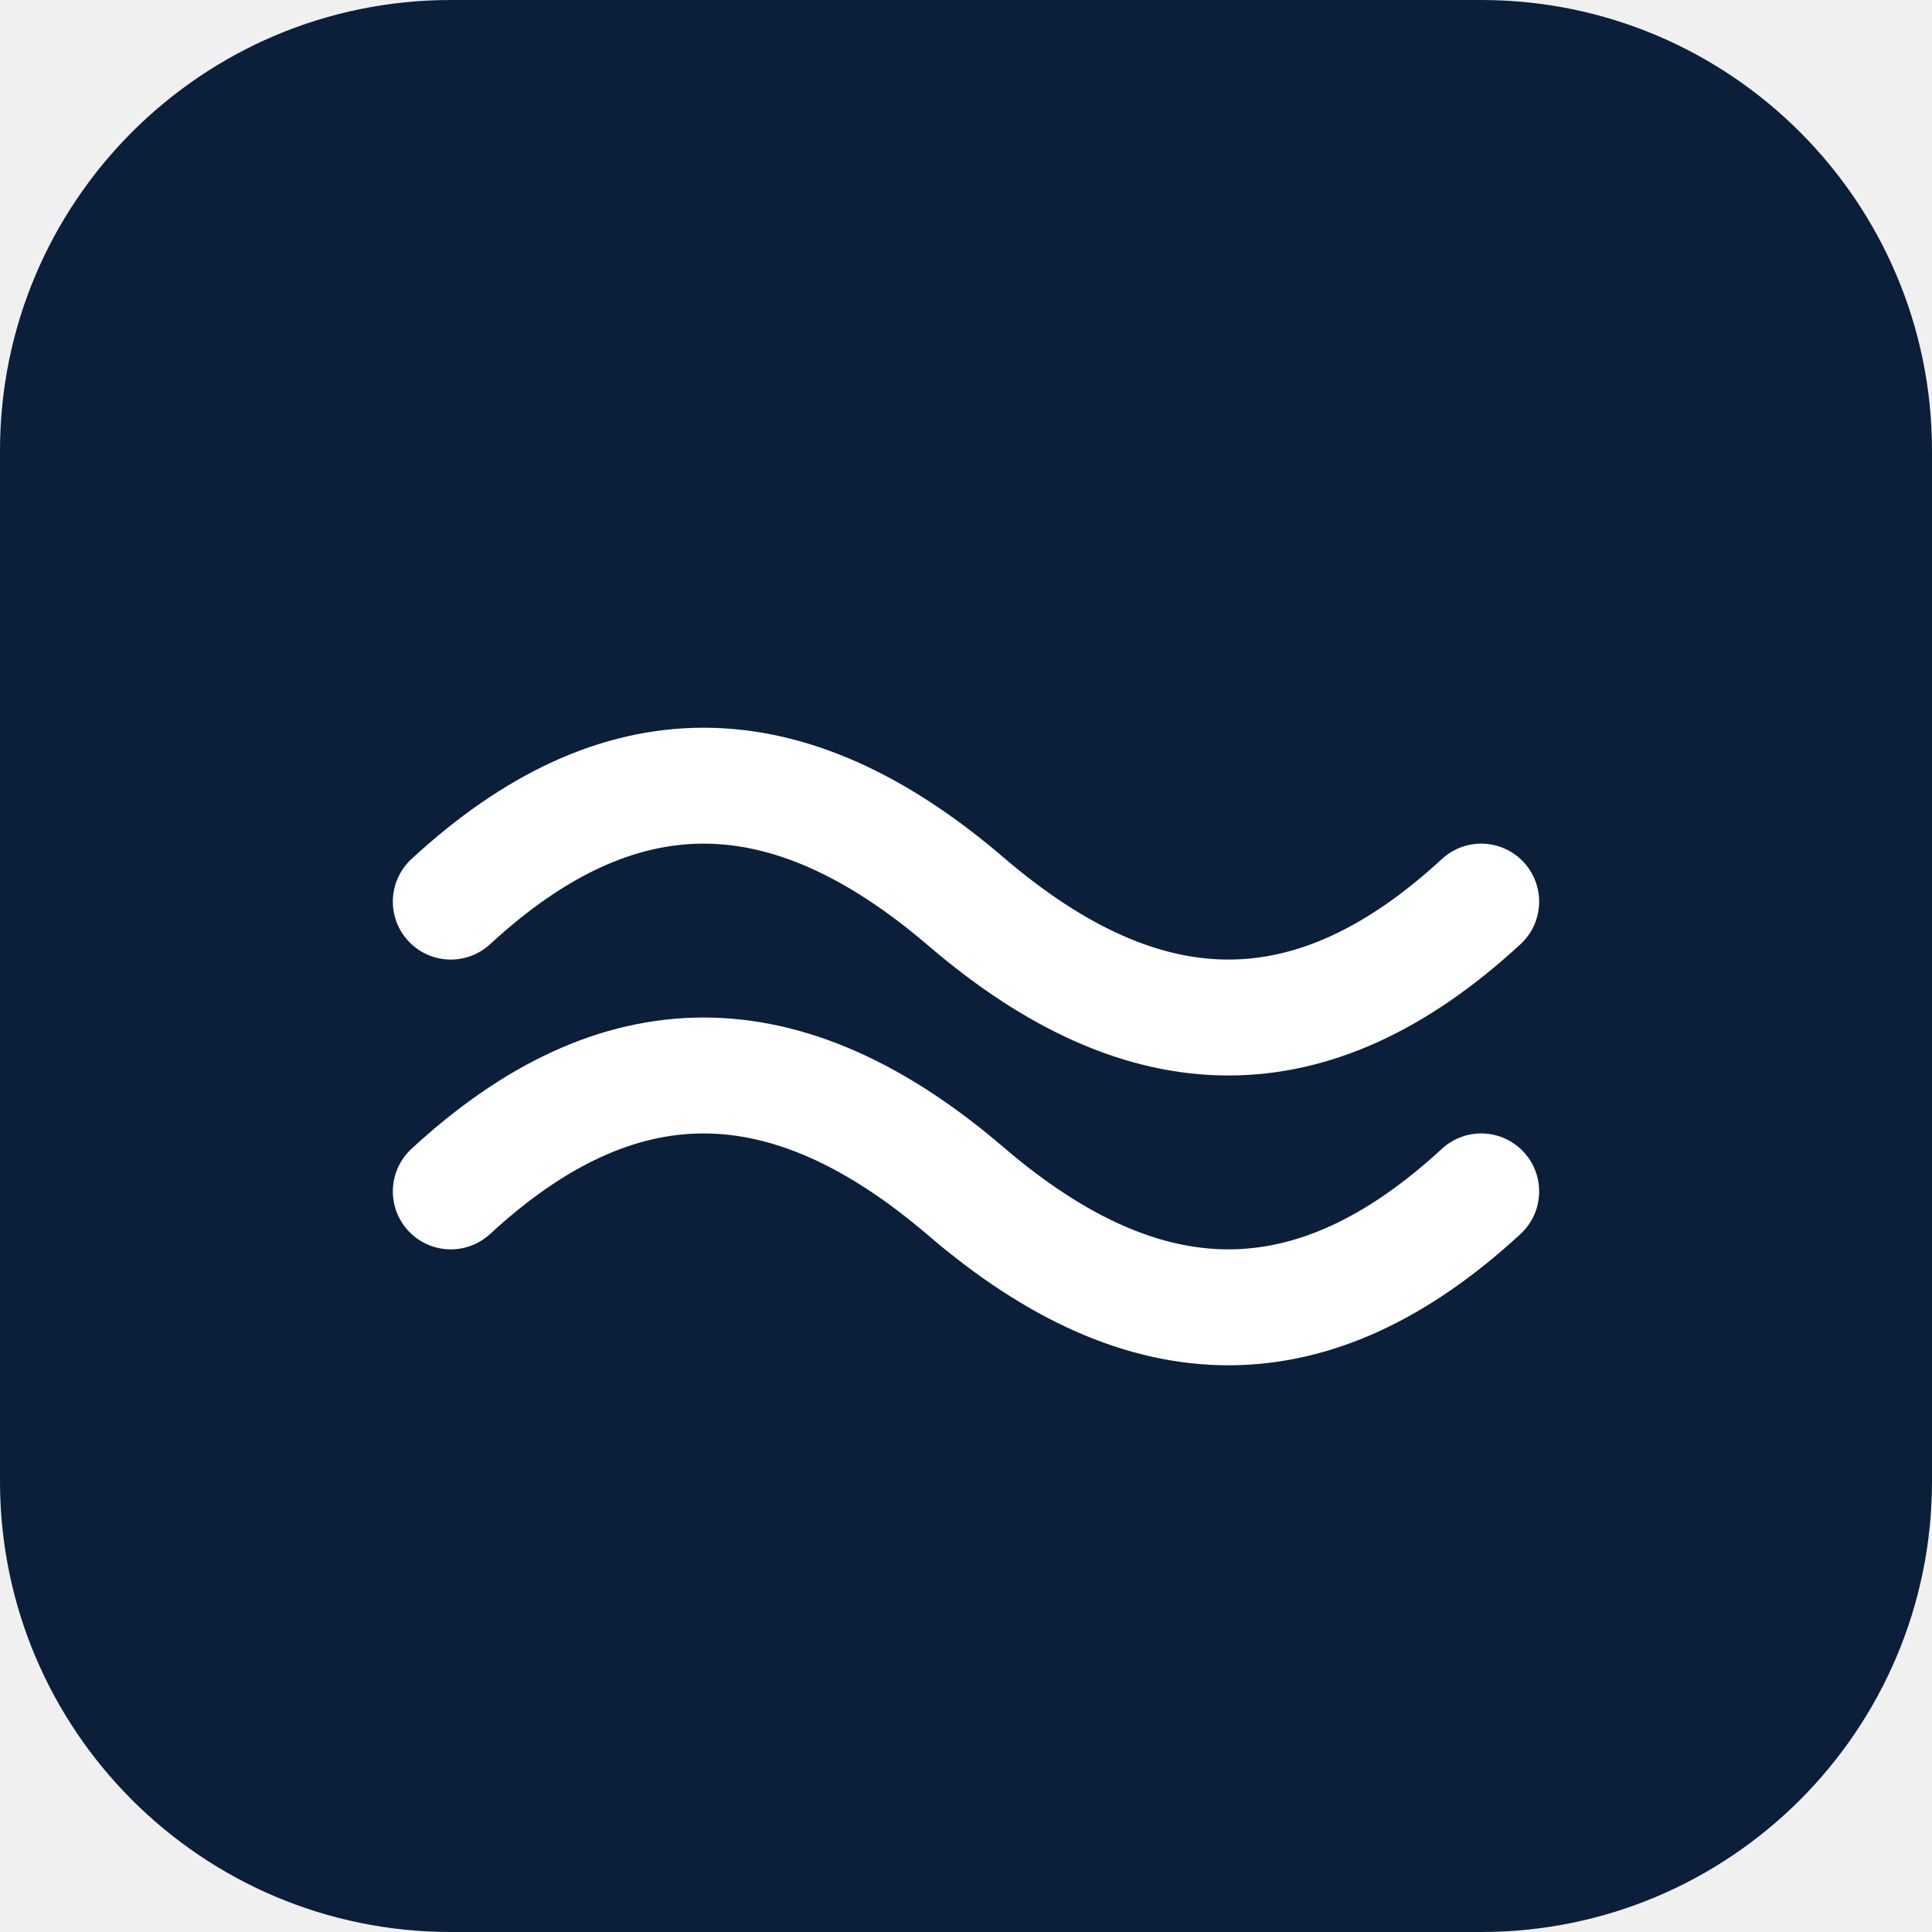
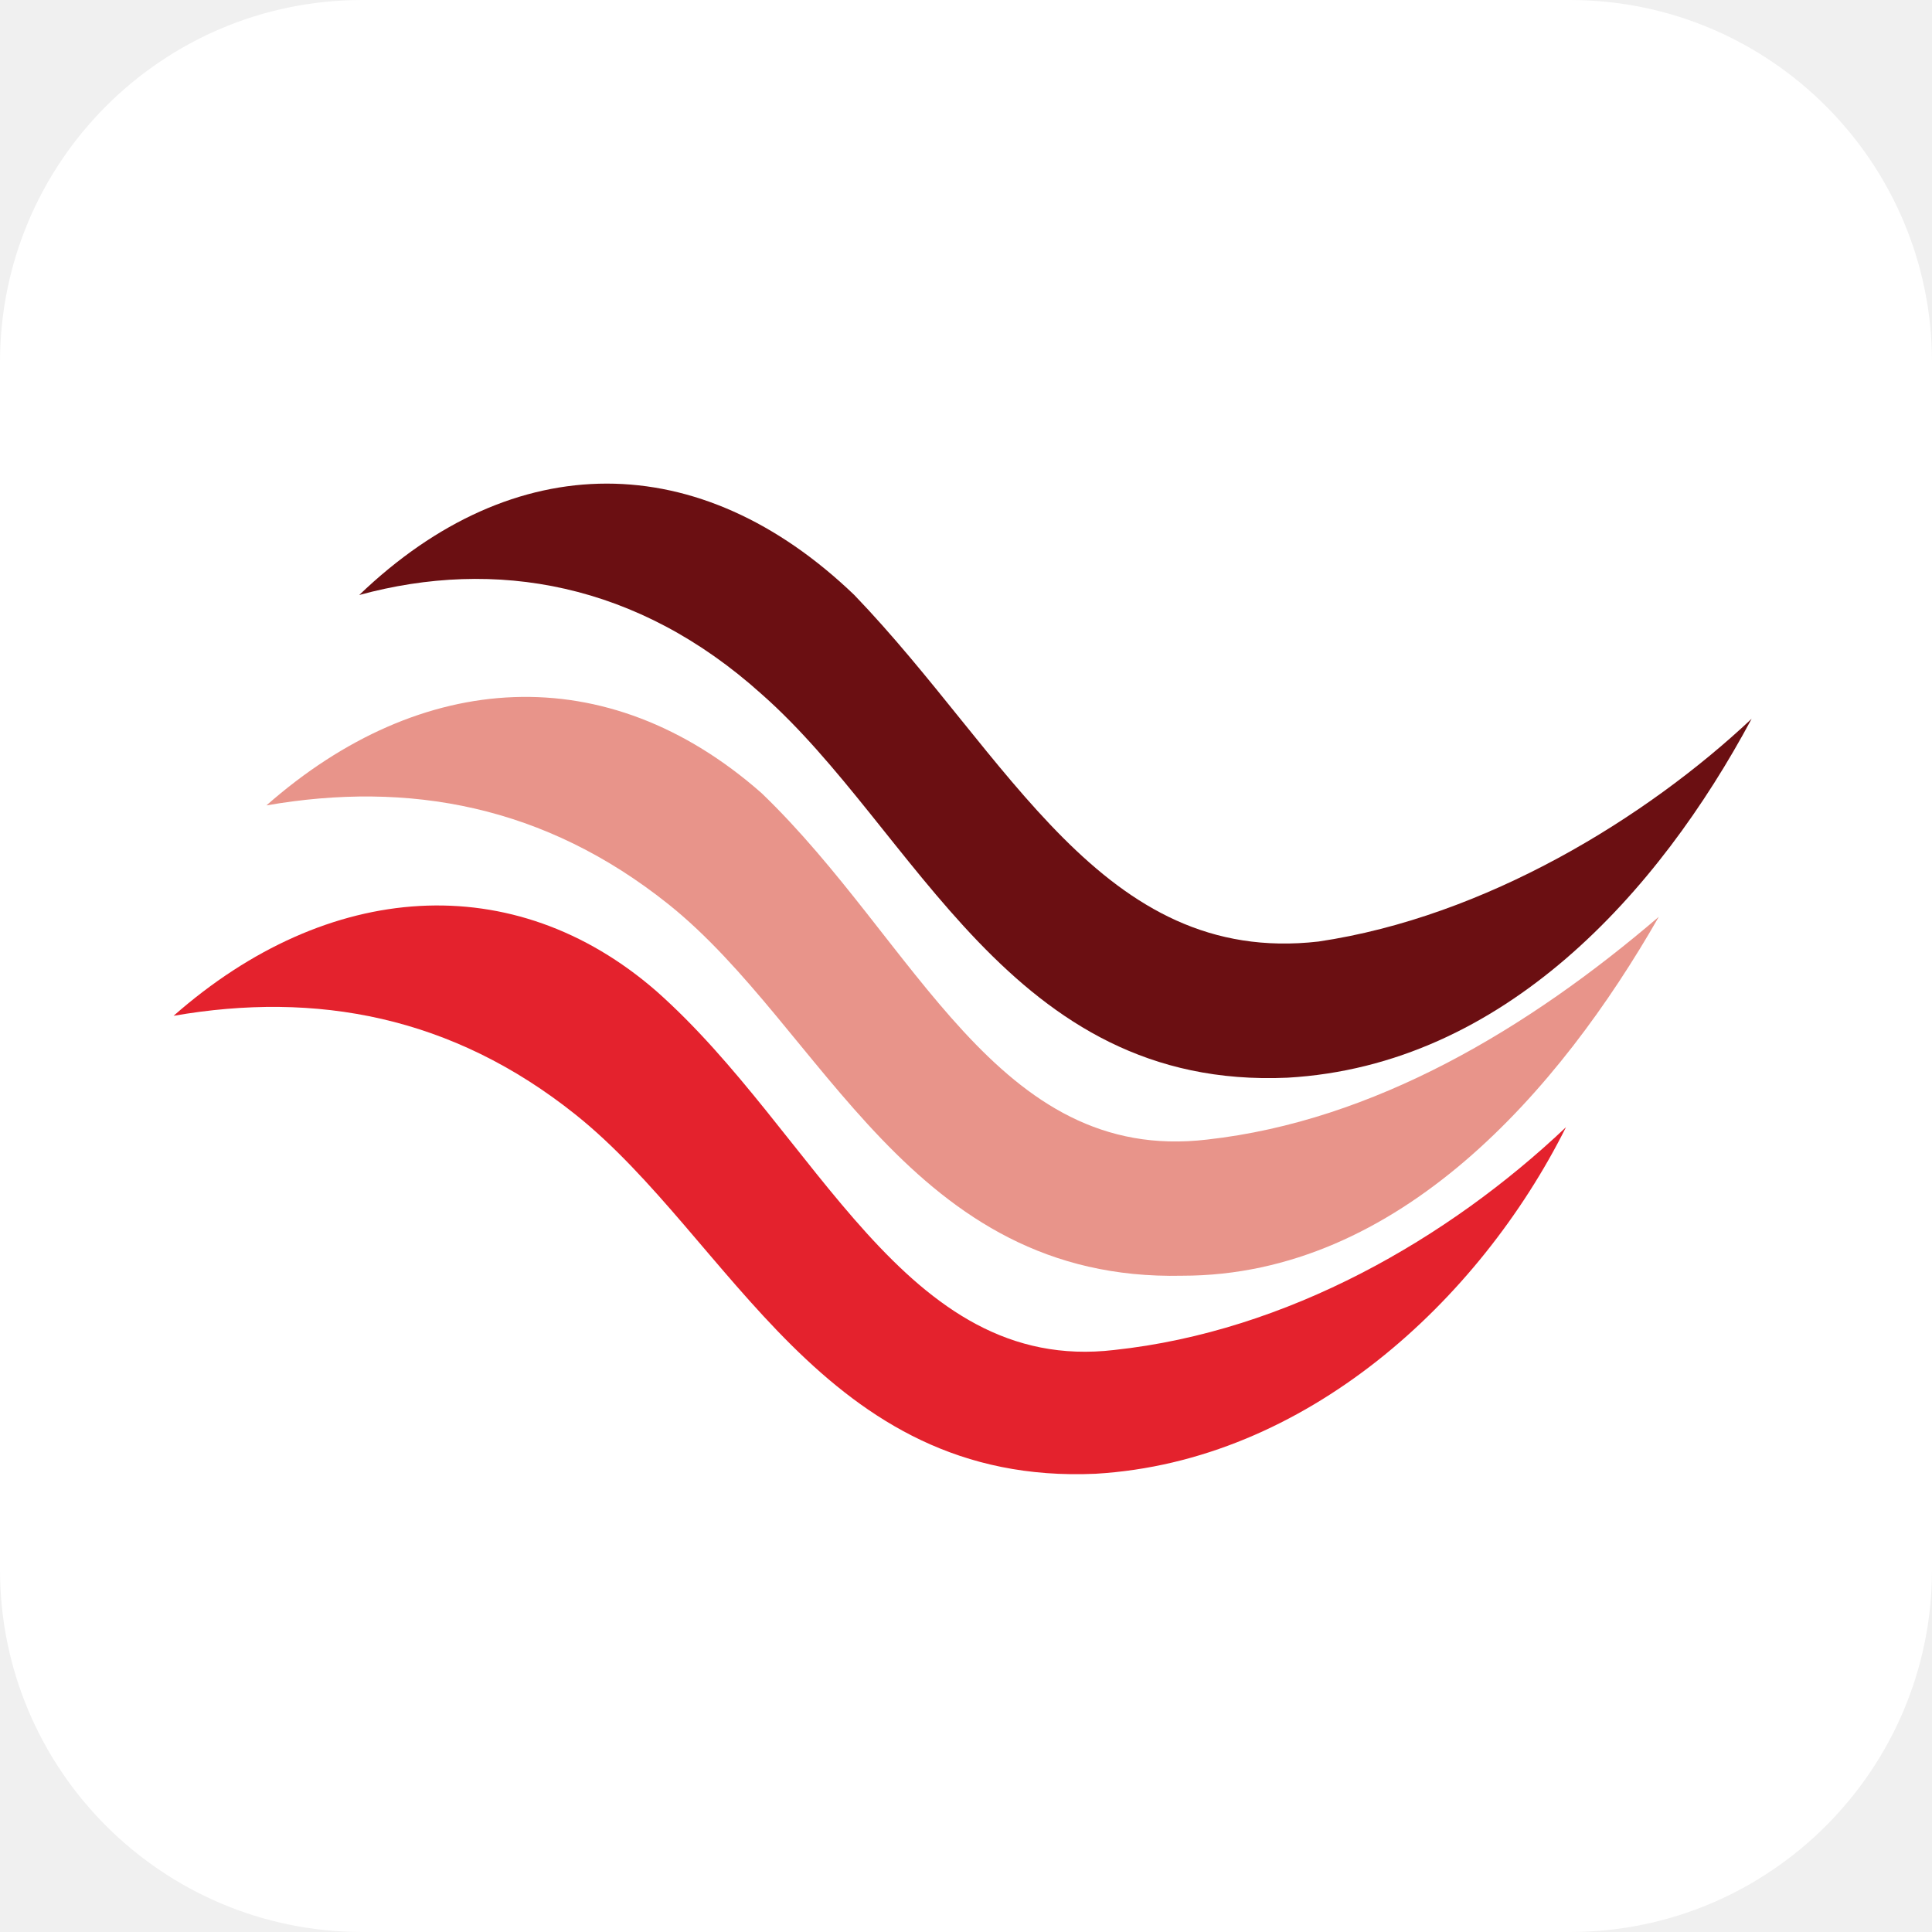
- <svg xmlns="http://www.w3.org/2000/svg" viewBox="0 0 30 30">
-   <rect width="30" height="30" rx="7" fill="#0B1F3A" />
-   <path d="M7 14c2.6-2.4 5.2-2.4 8 0s5.4 2.4 8 0M7 18.5c2.6-2.4 5.2-2.4 8 0s5.4 2.4 8 0" fill="none" stroke="#fff" stroke-width="1.8" stroke-linecap="round" />
+ <svg xmlns="http://www.w3.org/2000/svg" viewBox="0 0 256 256">
+   <rect width="256" height="256" rx="48" fill="#fff" />
+   <g transform="translate(23 28) scale(.82)">
+     <path fill="#6b0f12" d="M30 62C55 38 85 38 110 62c25 26 40 60 75 56 27-4 53-20 70-36-15 28-40 56-75 58-45 2-60-40-85-62C75 60 52 56 30 62Z" />
+     <path fill="#e8948a" d="M15 96c25-22 55-24 80-2 25 24 38 60 72 56 27-3 52-18 73-36-16 28-42 58-77 58-44 1-58-40-83-60-20-16-42-20-65-16Z" />
+     <path fill="#e4222d" d="M0 130c25-22 55-24 78-4 26 23 40 62 74 58 28-3 54-18 73-36-14 28-42 54-76 56-44 2-59-38-84-58-20-16-42-20-65-16Z" />
+   </g>
</svg>
